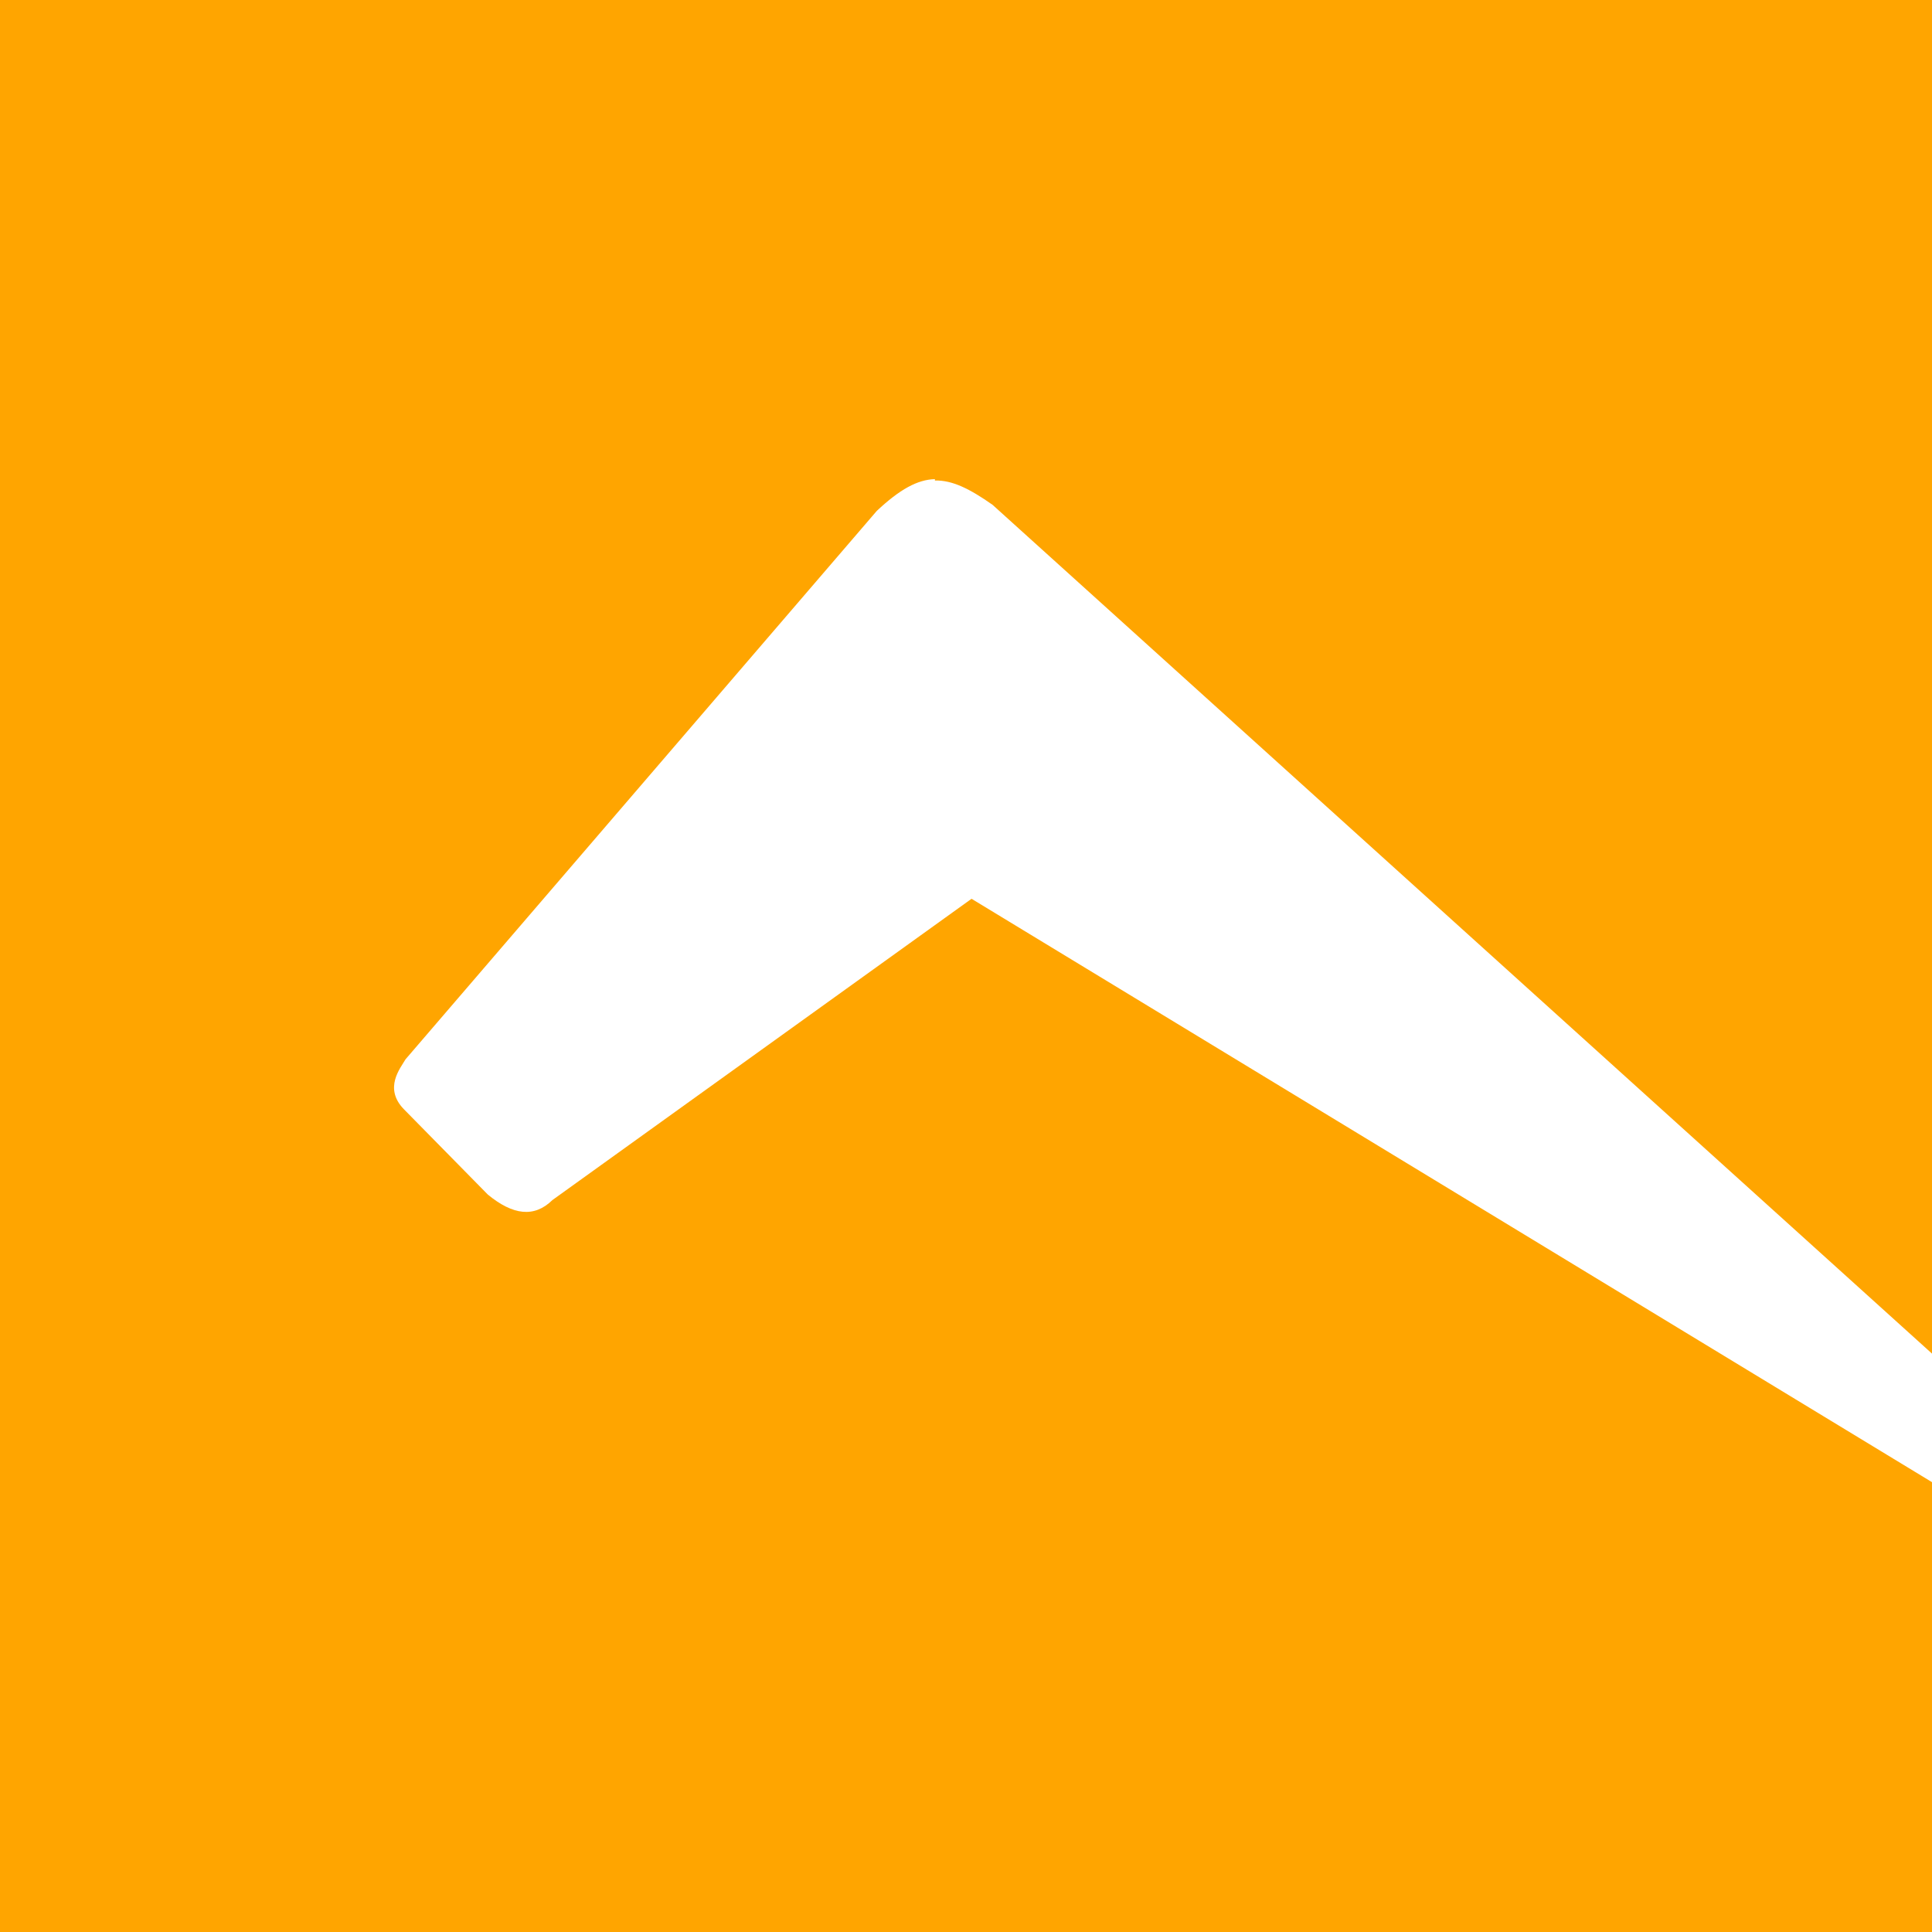
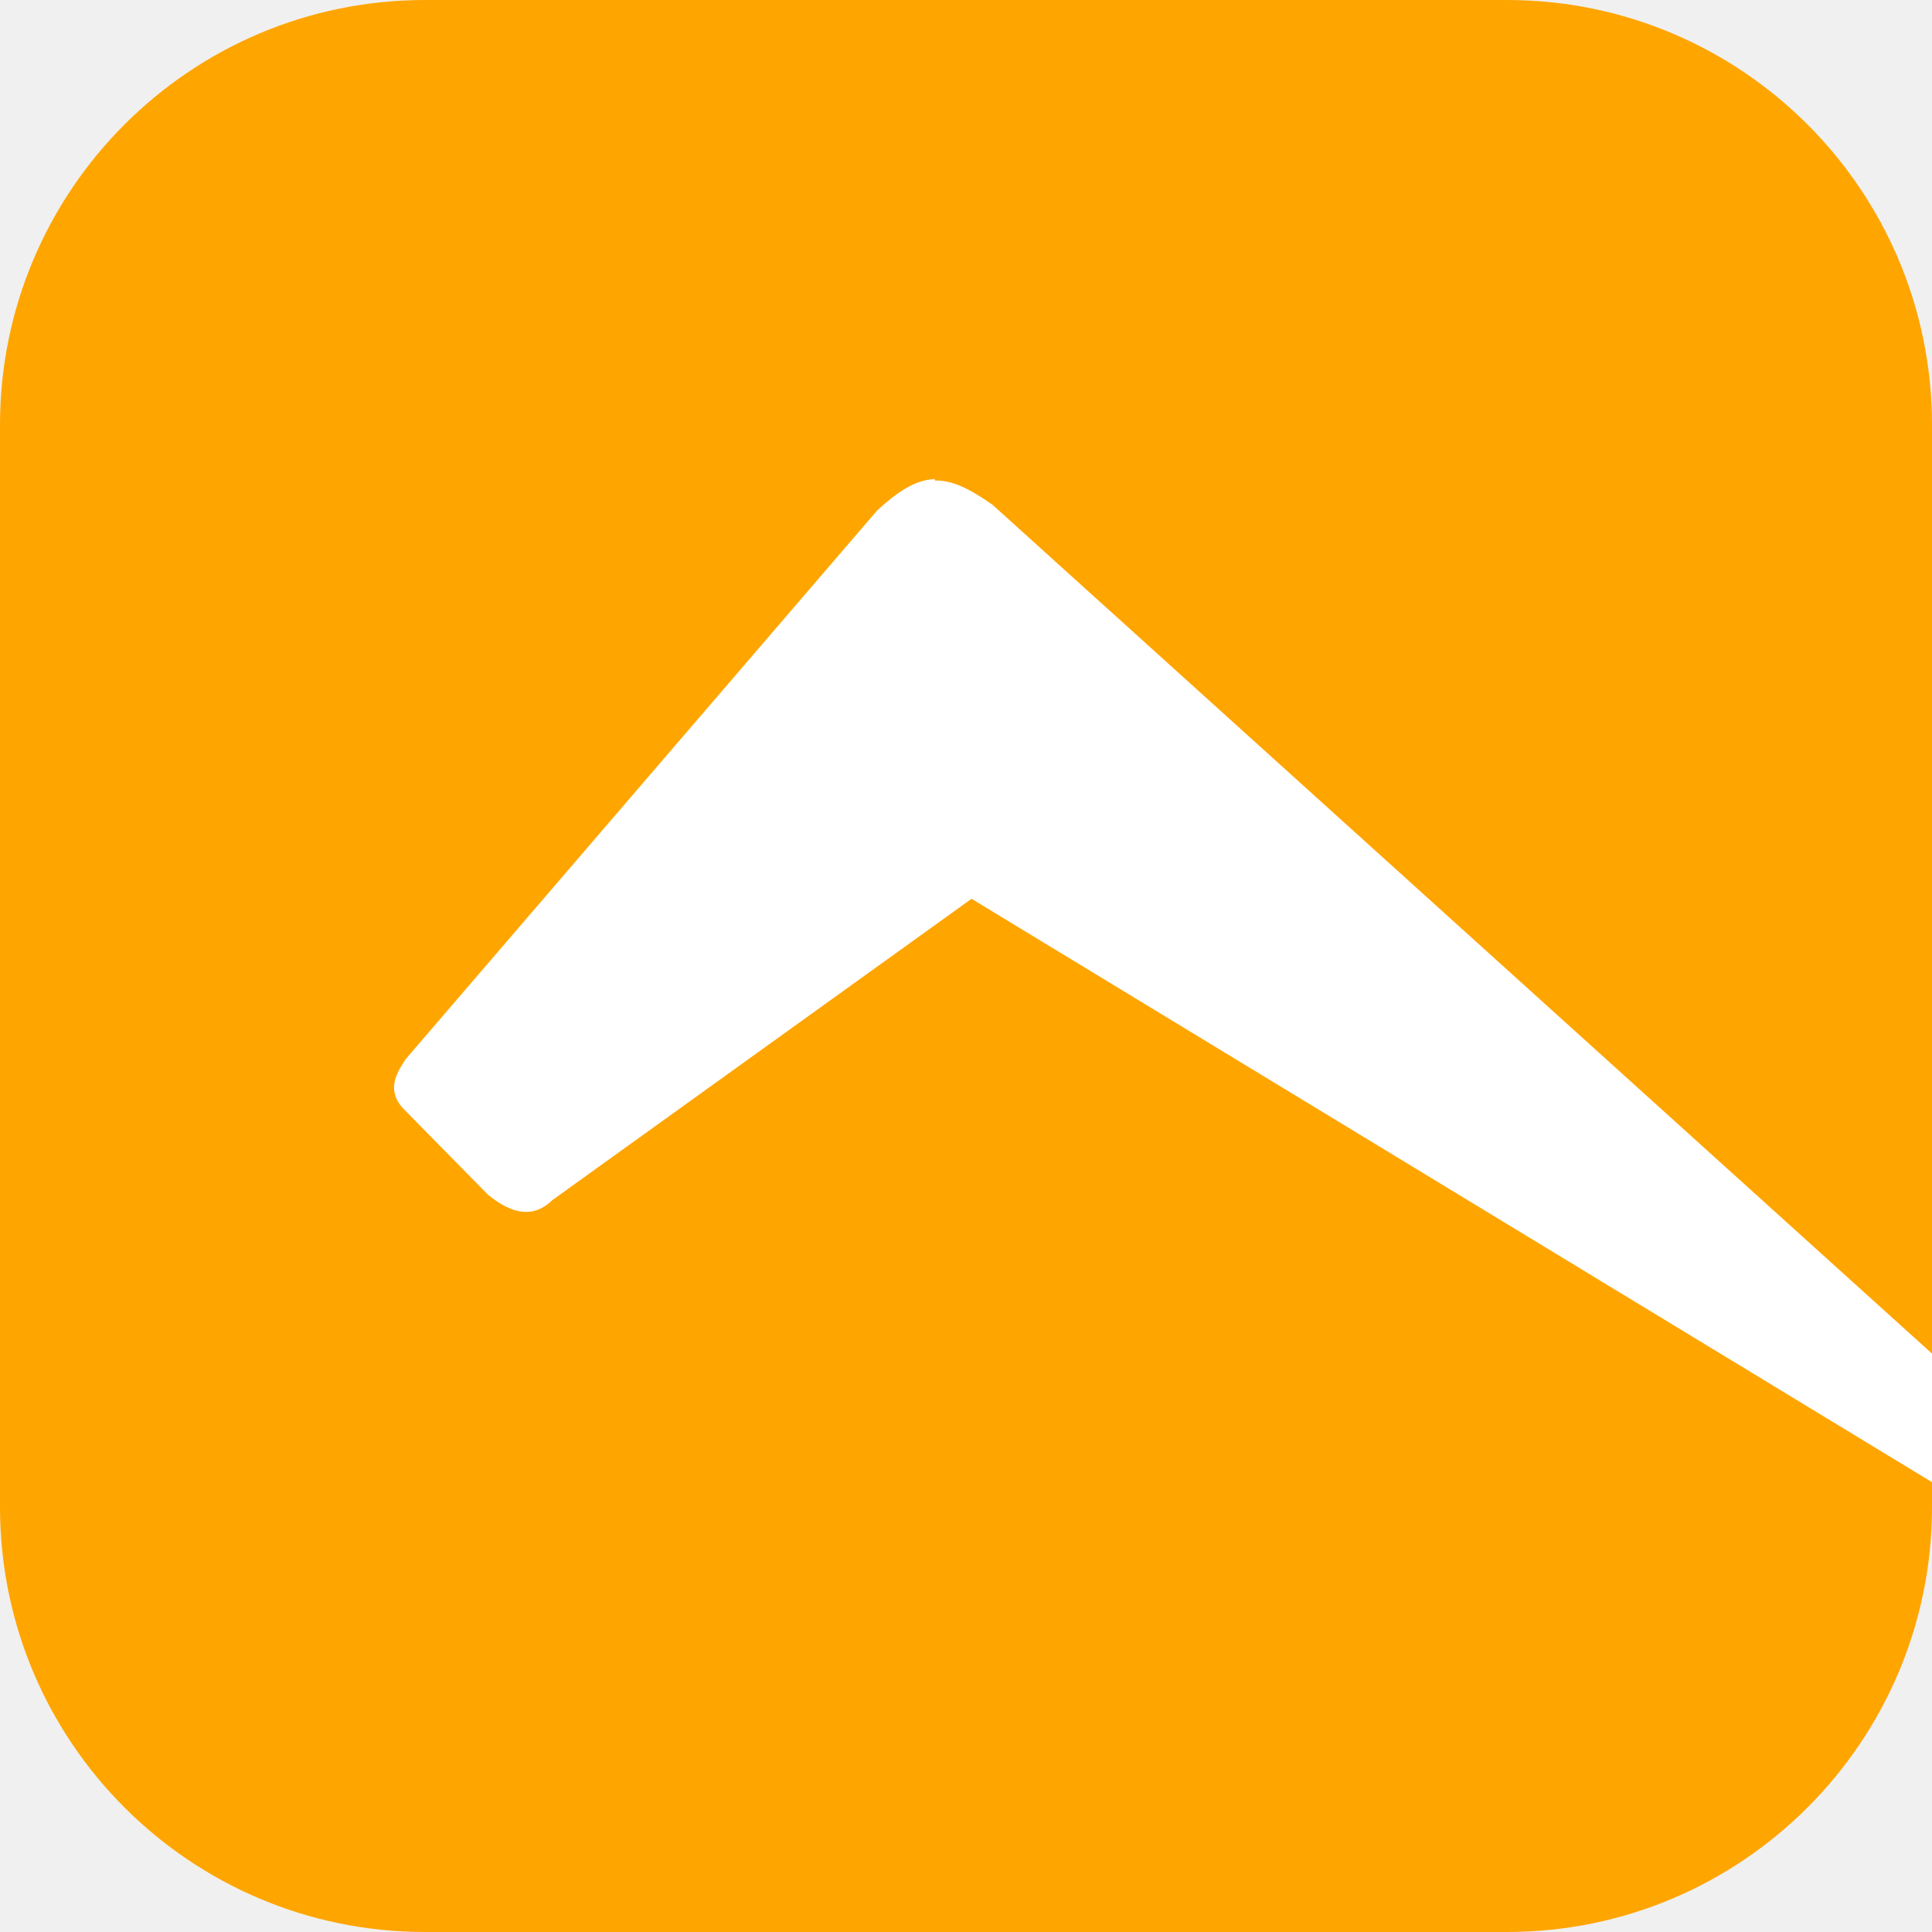
<svg xmlns="http://www.w3.org/2000/svg" viewBox="0 0 100 100" width="100" height="100">
-   <rect width="100" height="100" fill="#FFA500" rx="0" />
+   <rect width="100" height="100" fill="#FFA500" rx="22" />
  <path fill="#ffffff" d="M 48.39 24.8 c -0.91 0.025 -1.82 0.533 -3.005 1.641 L 20.99 54.83 c -0.264 0.459 -1.142 1.489 -0.089 2.579 l 4.351 4.424 c 1.295 1.064 2.4 1.207 3.341 0.282 l 21.694 -15.594 49.826 30.264 v -6.62 L 51.375 26.13 c -1.175 -0.825 -2.083 -1.283 -2.985 -1.258 z" />
</svg>
